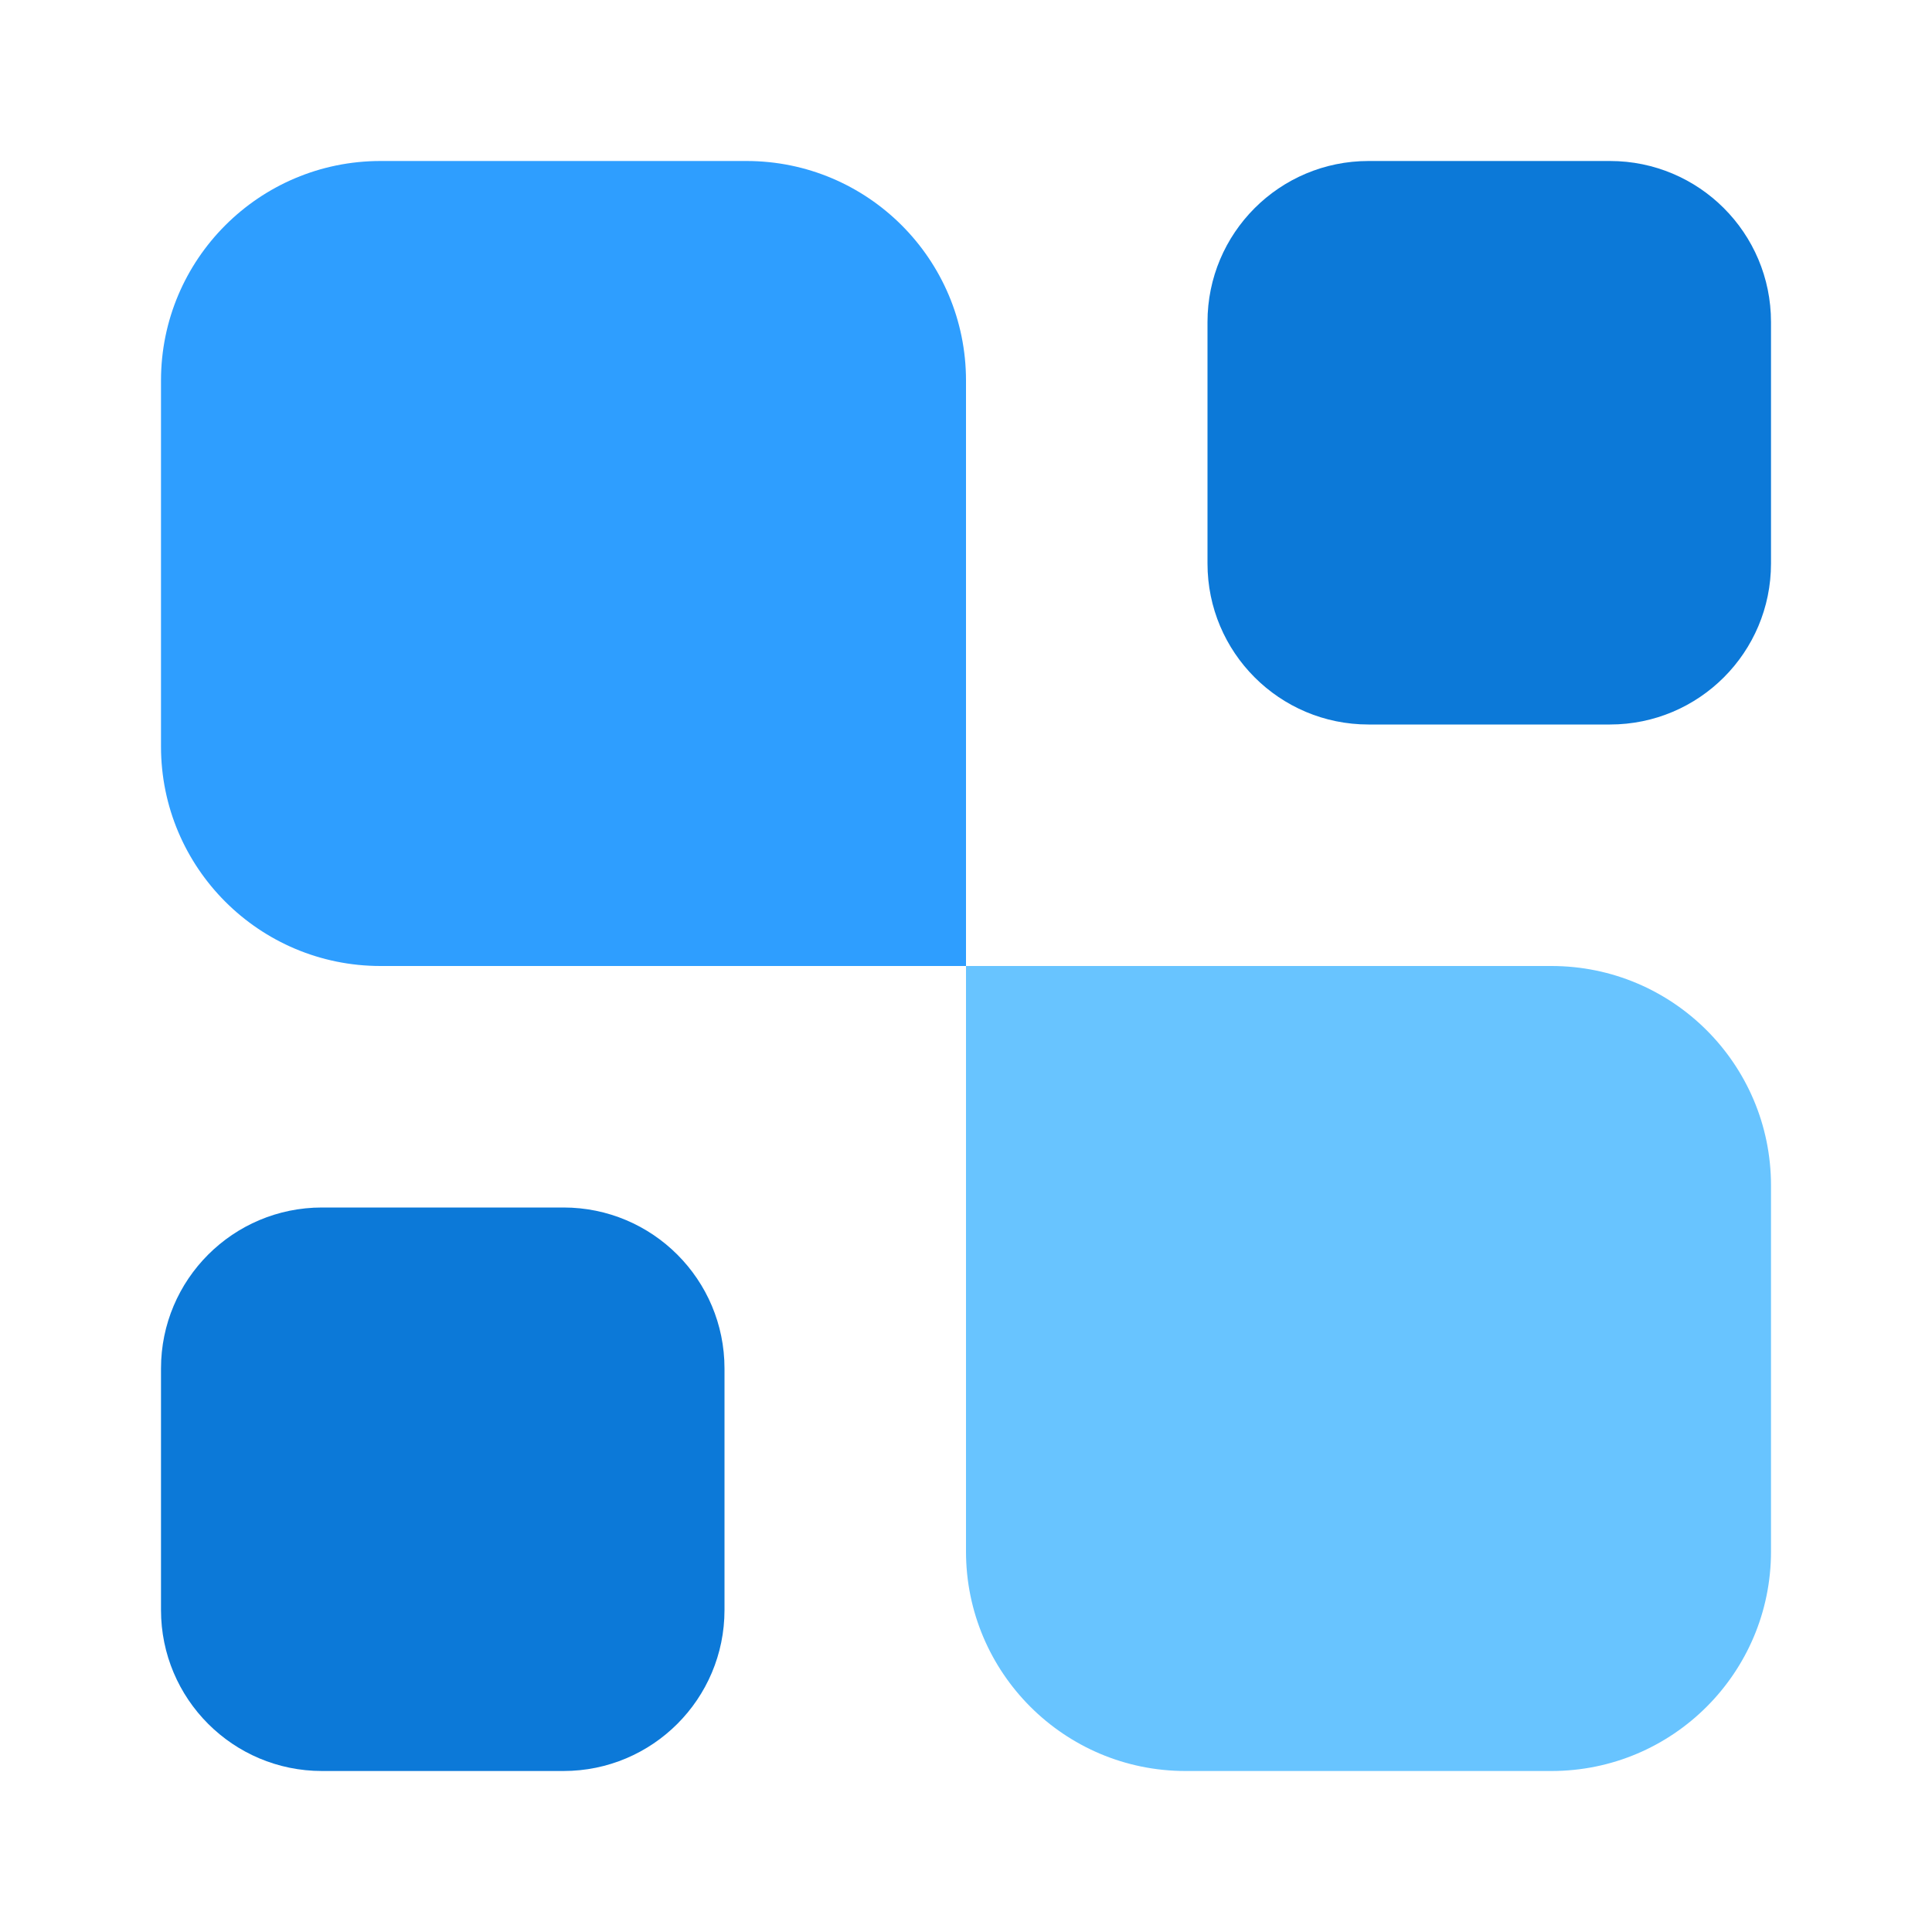
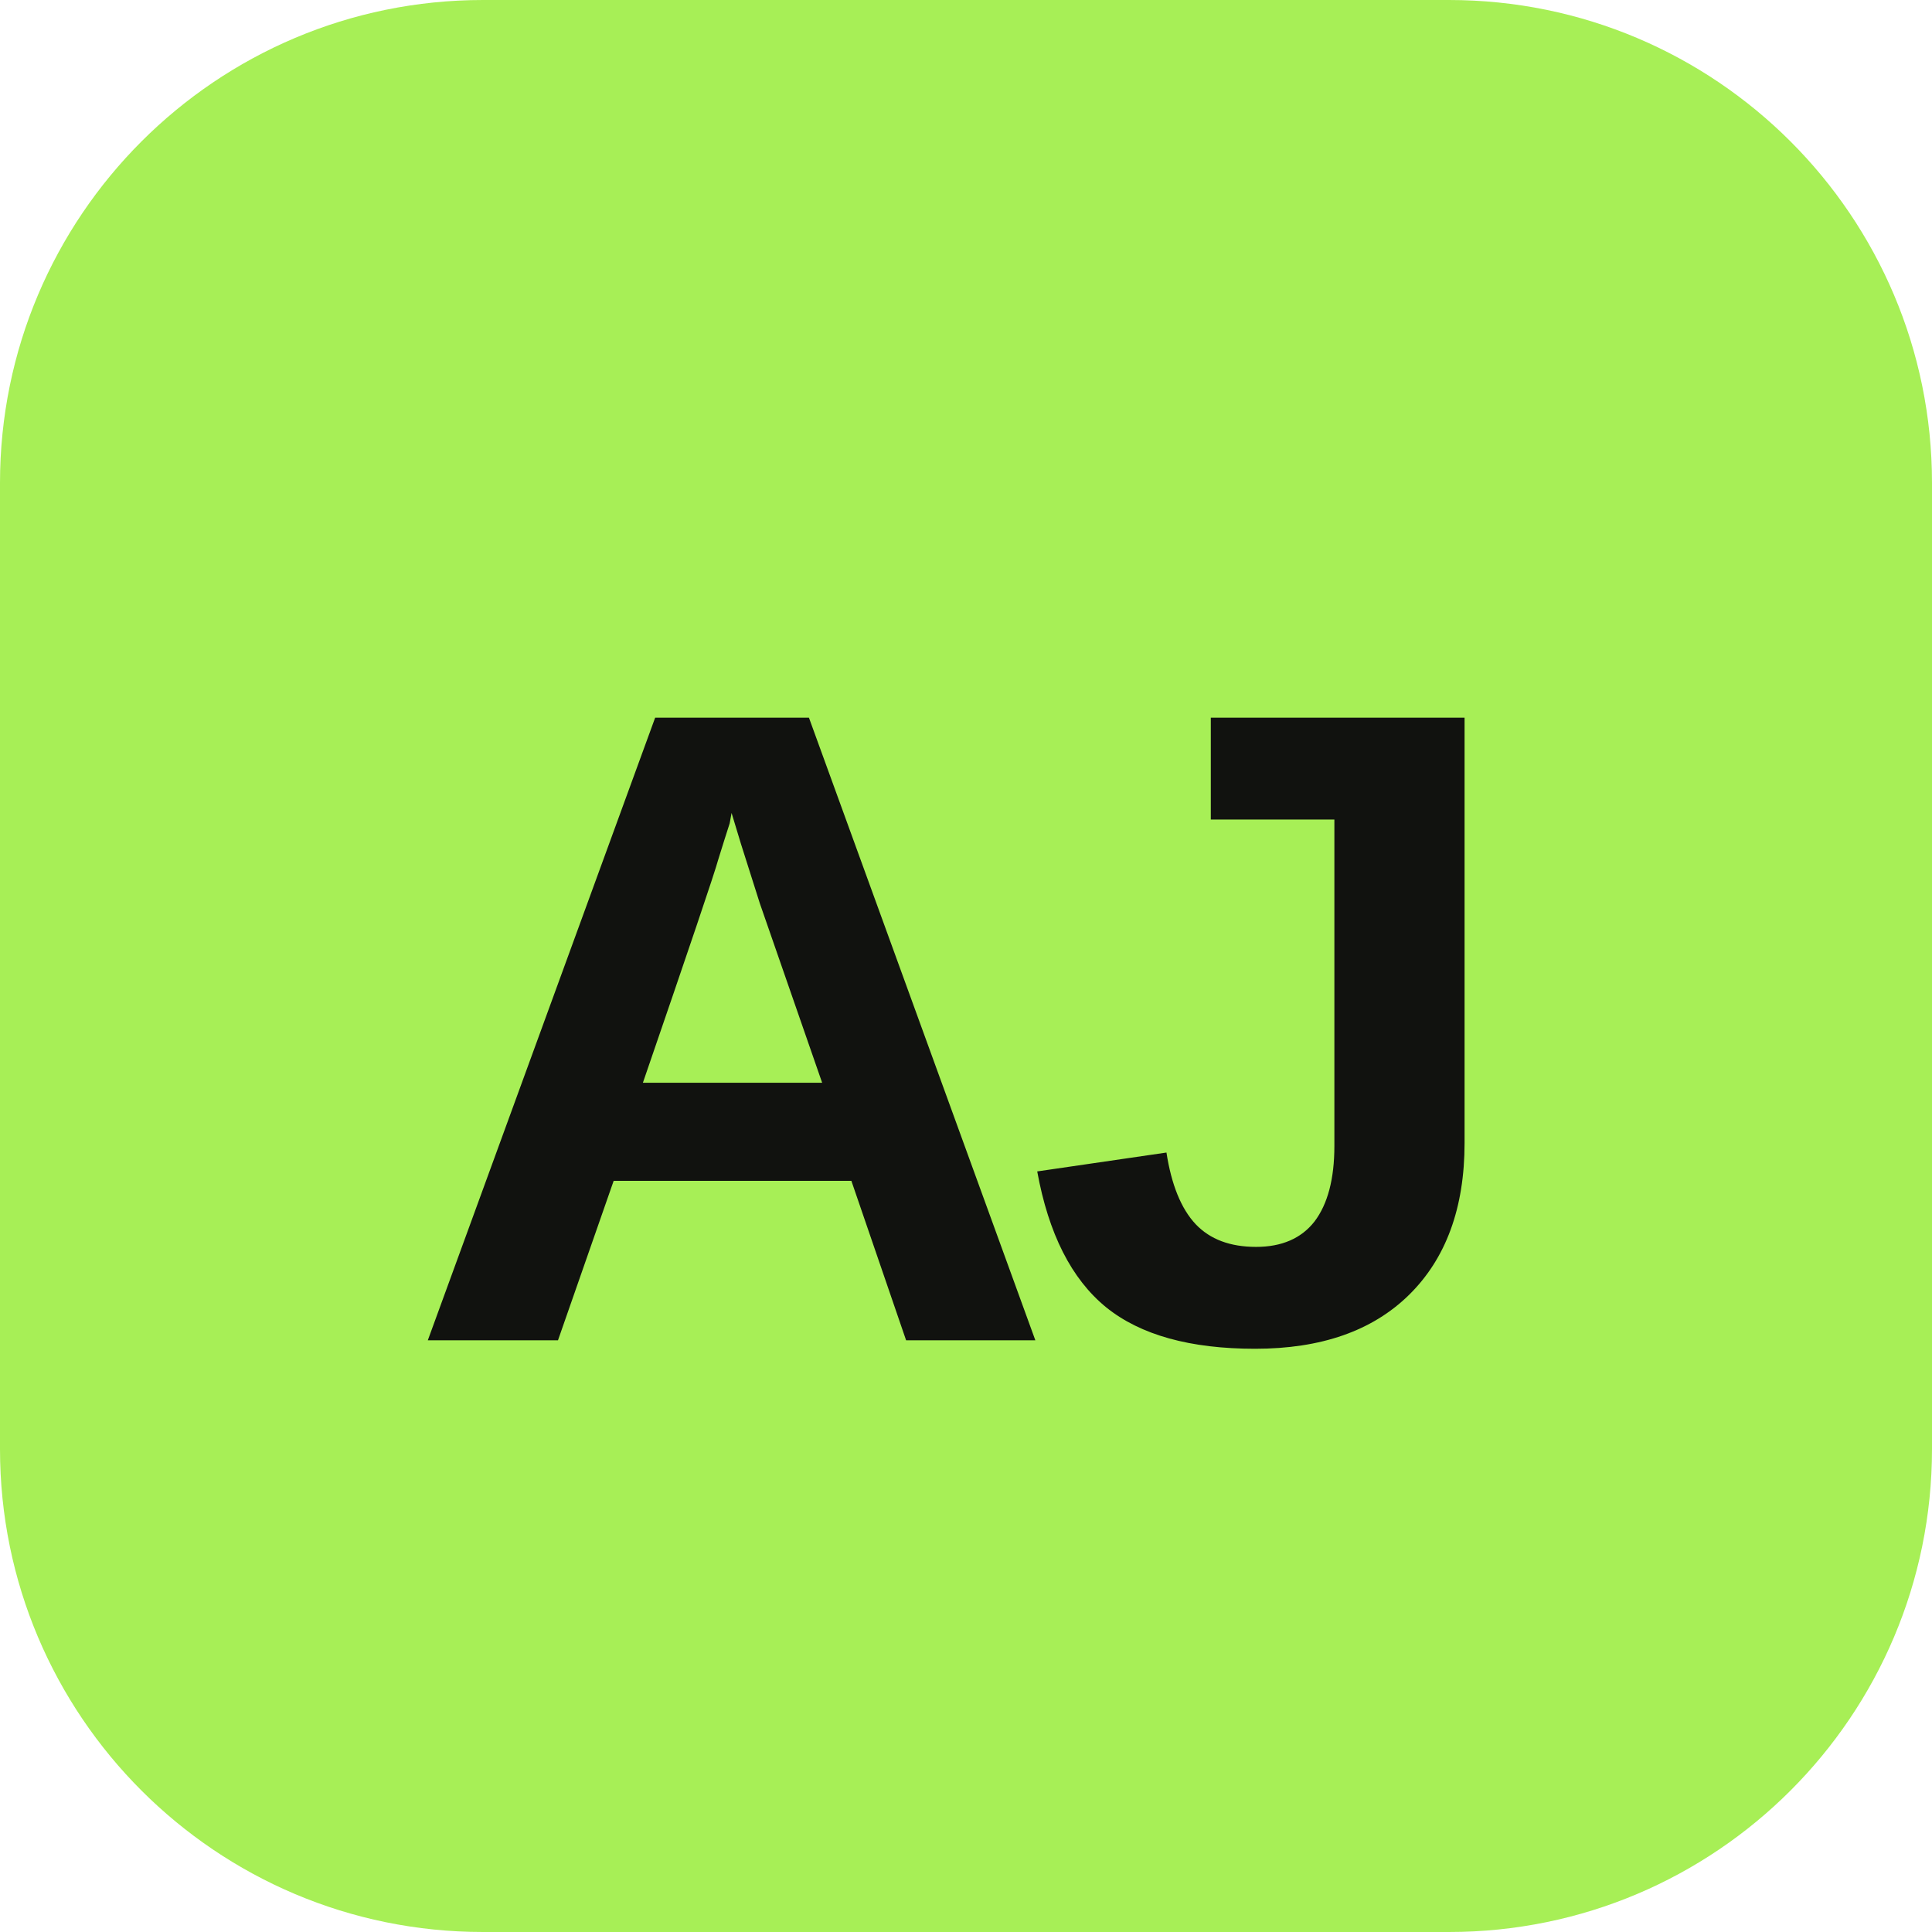
- <svg xmlns="http://www.w3.org/2000/svg" width="24" height="24" viewBox="0 0 24 24" fill="none">
-   <path d="M22 19.273C22 20.779 20.779 22 19.273 22H14.727C13.221 22 12 20.779 12 19.273V12H19.273C20.779 12 22 13.221 22 14.727V19.273Z" fill="#68C4FF" />
-   <path d="M20 2C21.105 2 22 2.895 22 4V7C22 8.105 21.105 9 20 9H17C15.895 9 15 8.105 15 7V4C15 2.895 15.895 2 17 2H20Z" fill="#0C79D8" />
-   <path d="M7 15C8.105 15 9 15.895 9 17V20C9 21.105 8.105 22 7 22H4C2.895 22 2 21.105 2 20V17C2 15.895 2.895 15 4 15H7Z" fill="#0C79D8" />
-   <path d="M12 12H4.727C3.221 12 2 10.779 2 9.273V4.727C2 3.221 3.221 2 4.727 2H9.273C10.779 2 12 3.221 12 4.727V12Z" fill="#2E9EFF" />
+ <svg xmlns="http://www.w3.org/2000/svg" viewBox="0 0 32 32" role="img" aria-label="AJ">
+   <rect width="32" height="32" rx="8" fill="#a7ef56" />
+   <text x="16" y="22.2" text-anchor="middle" font-family="Arial, Helvetica, sans-serif" font-size="15" font-weight="800" fill="#11120f" letter-spacing="-0.6">AJ</text>
</svg>
